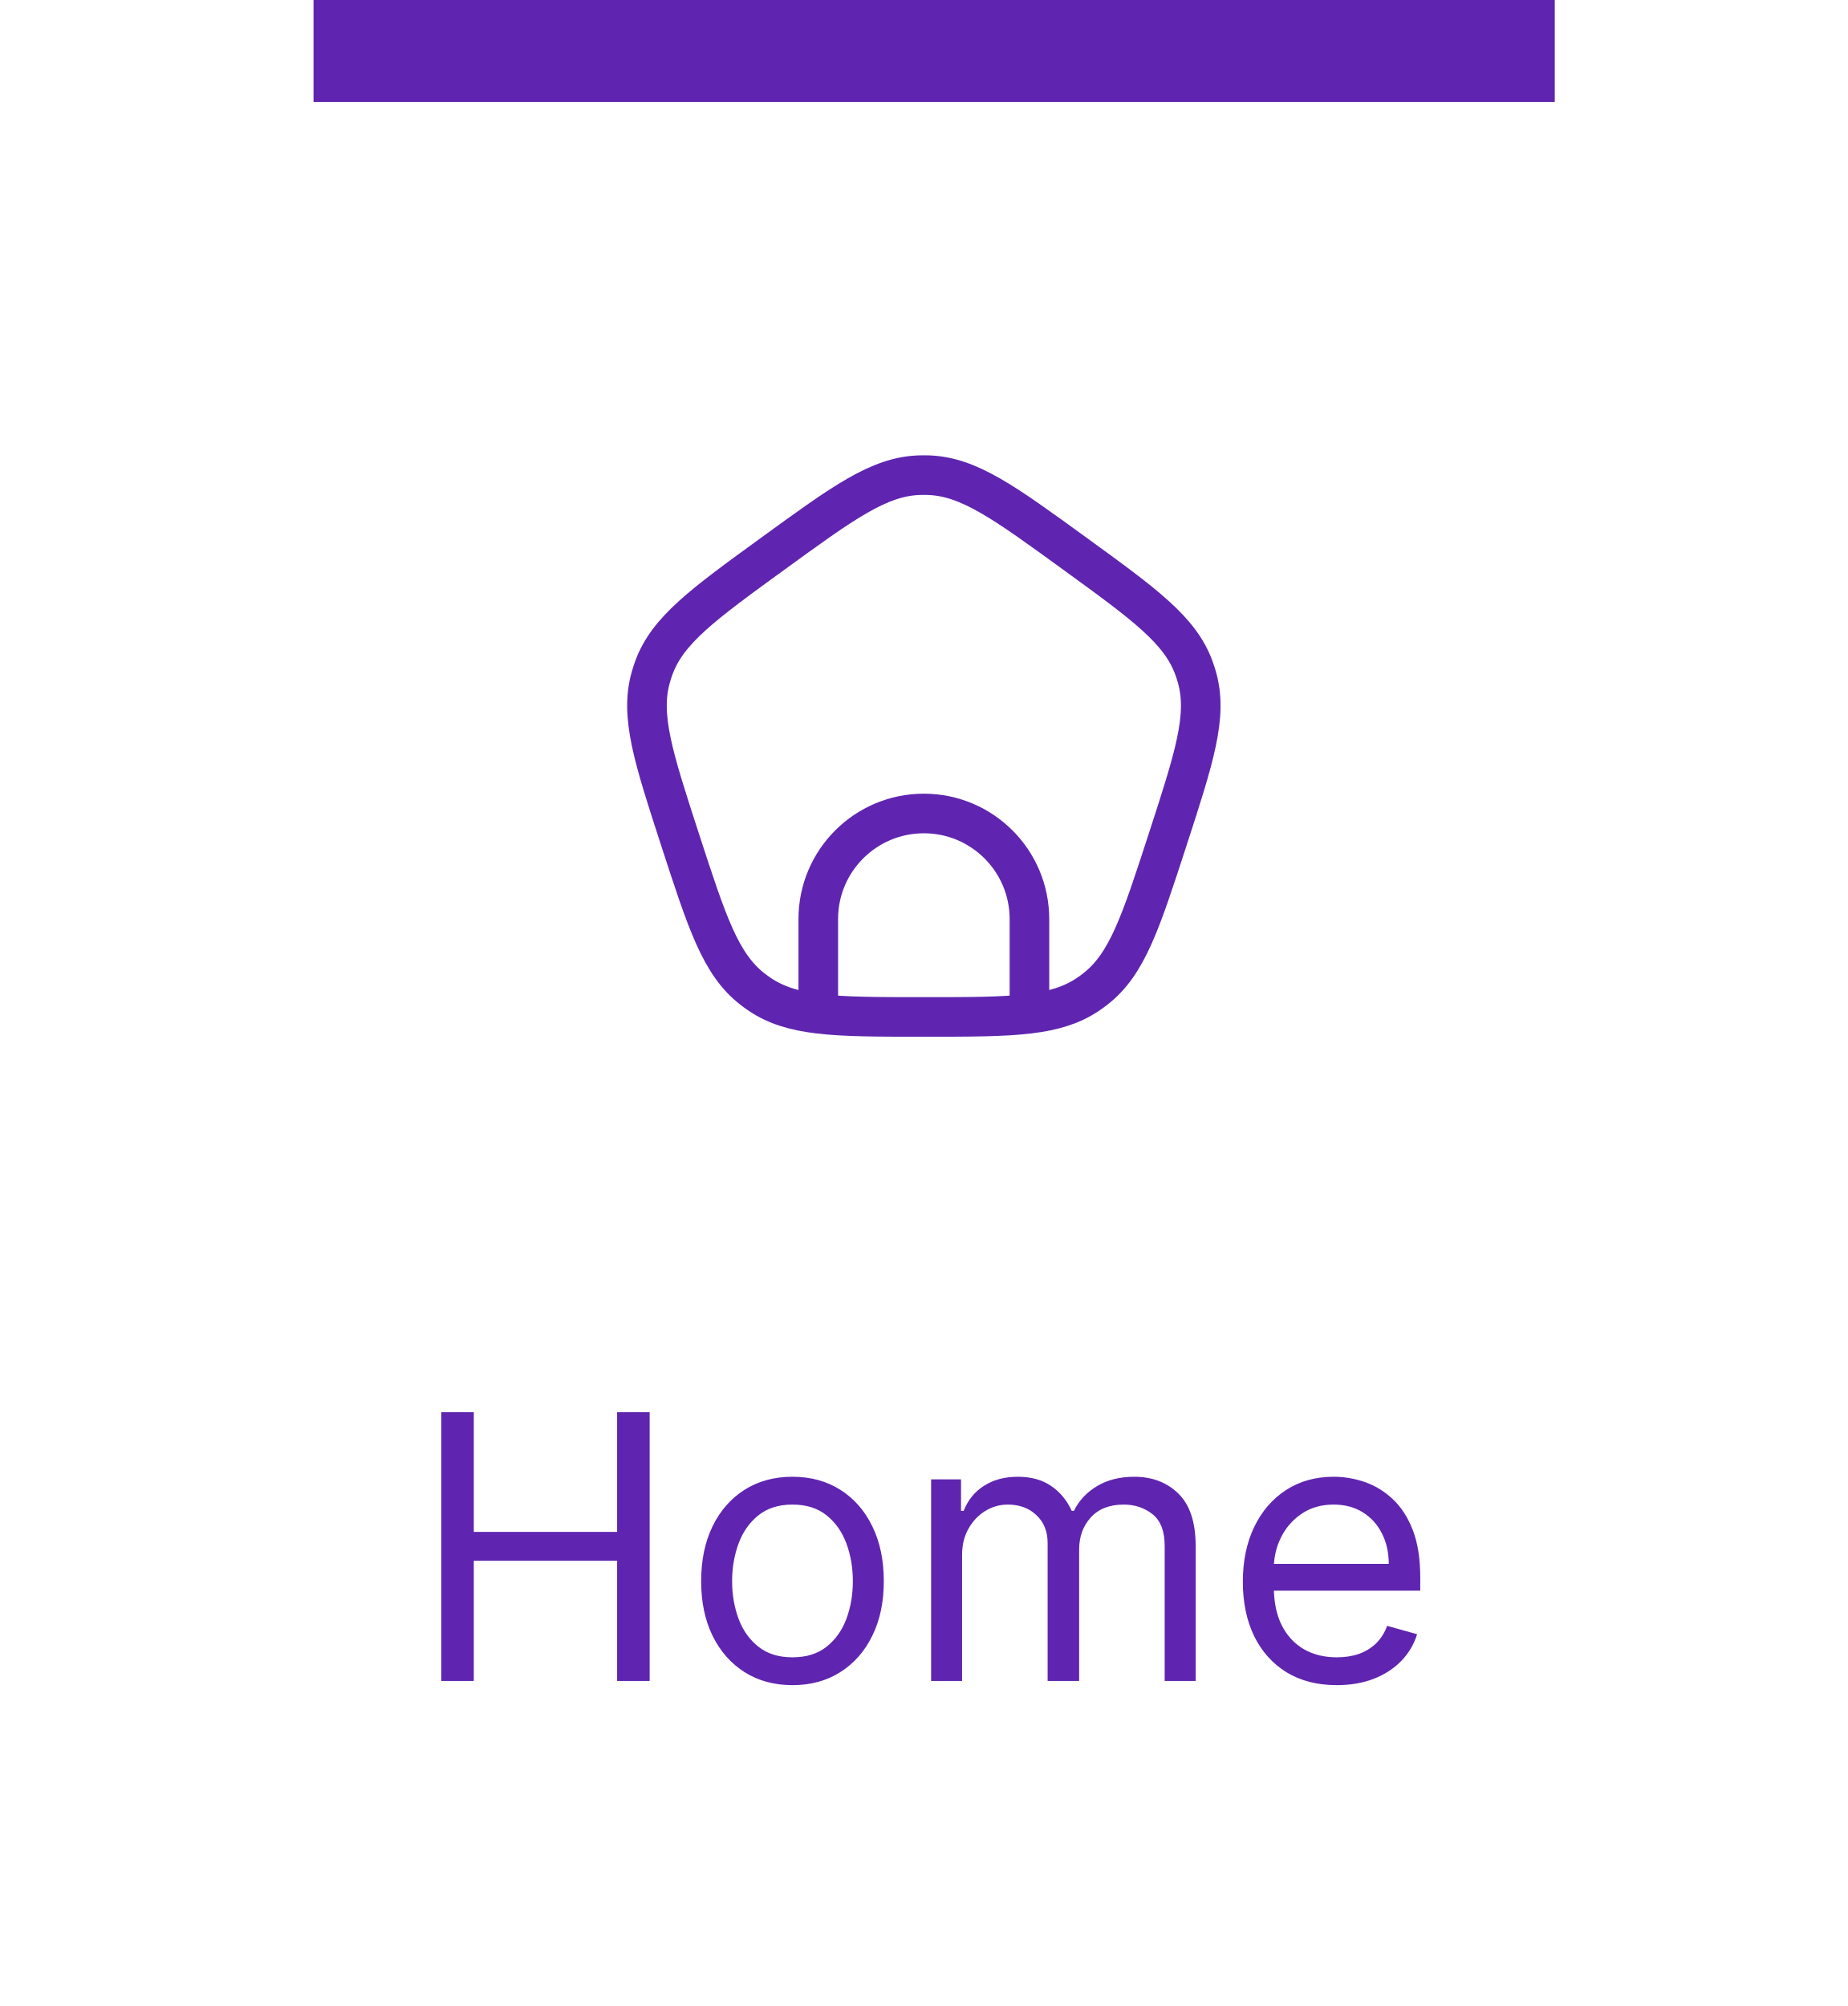
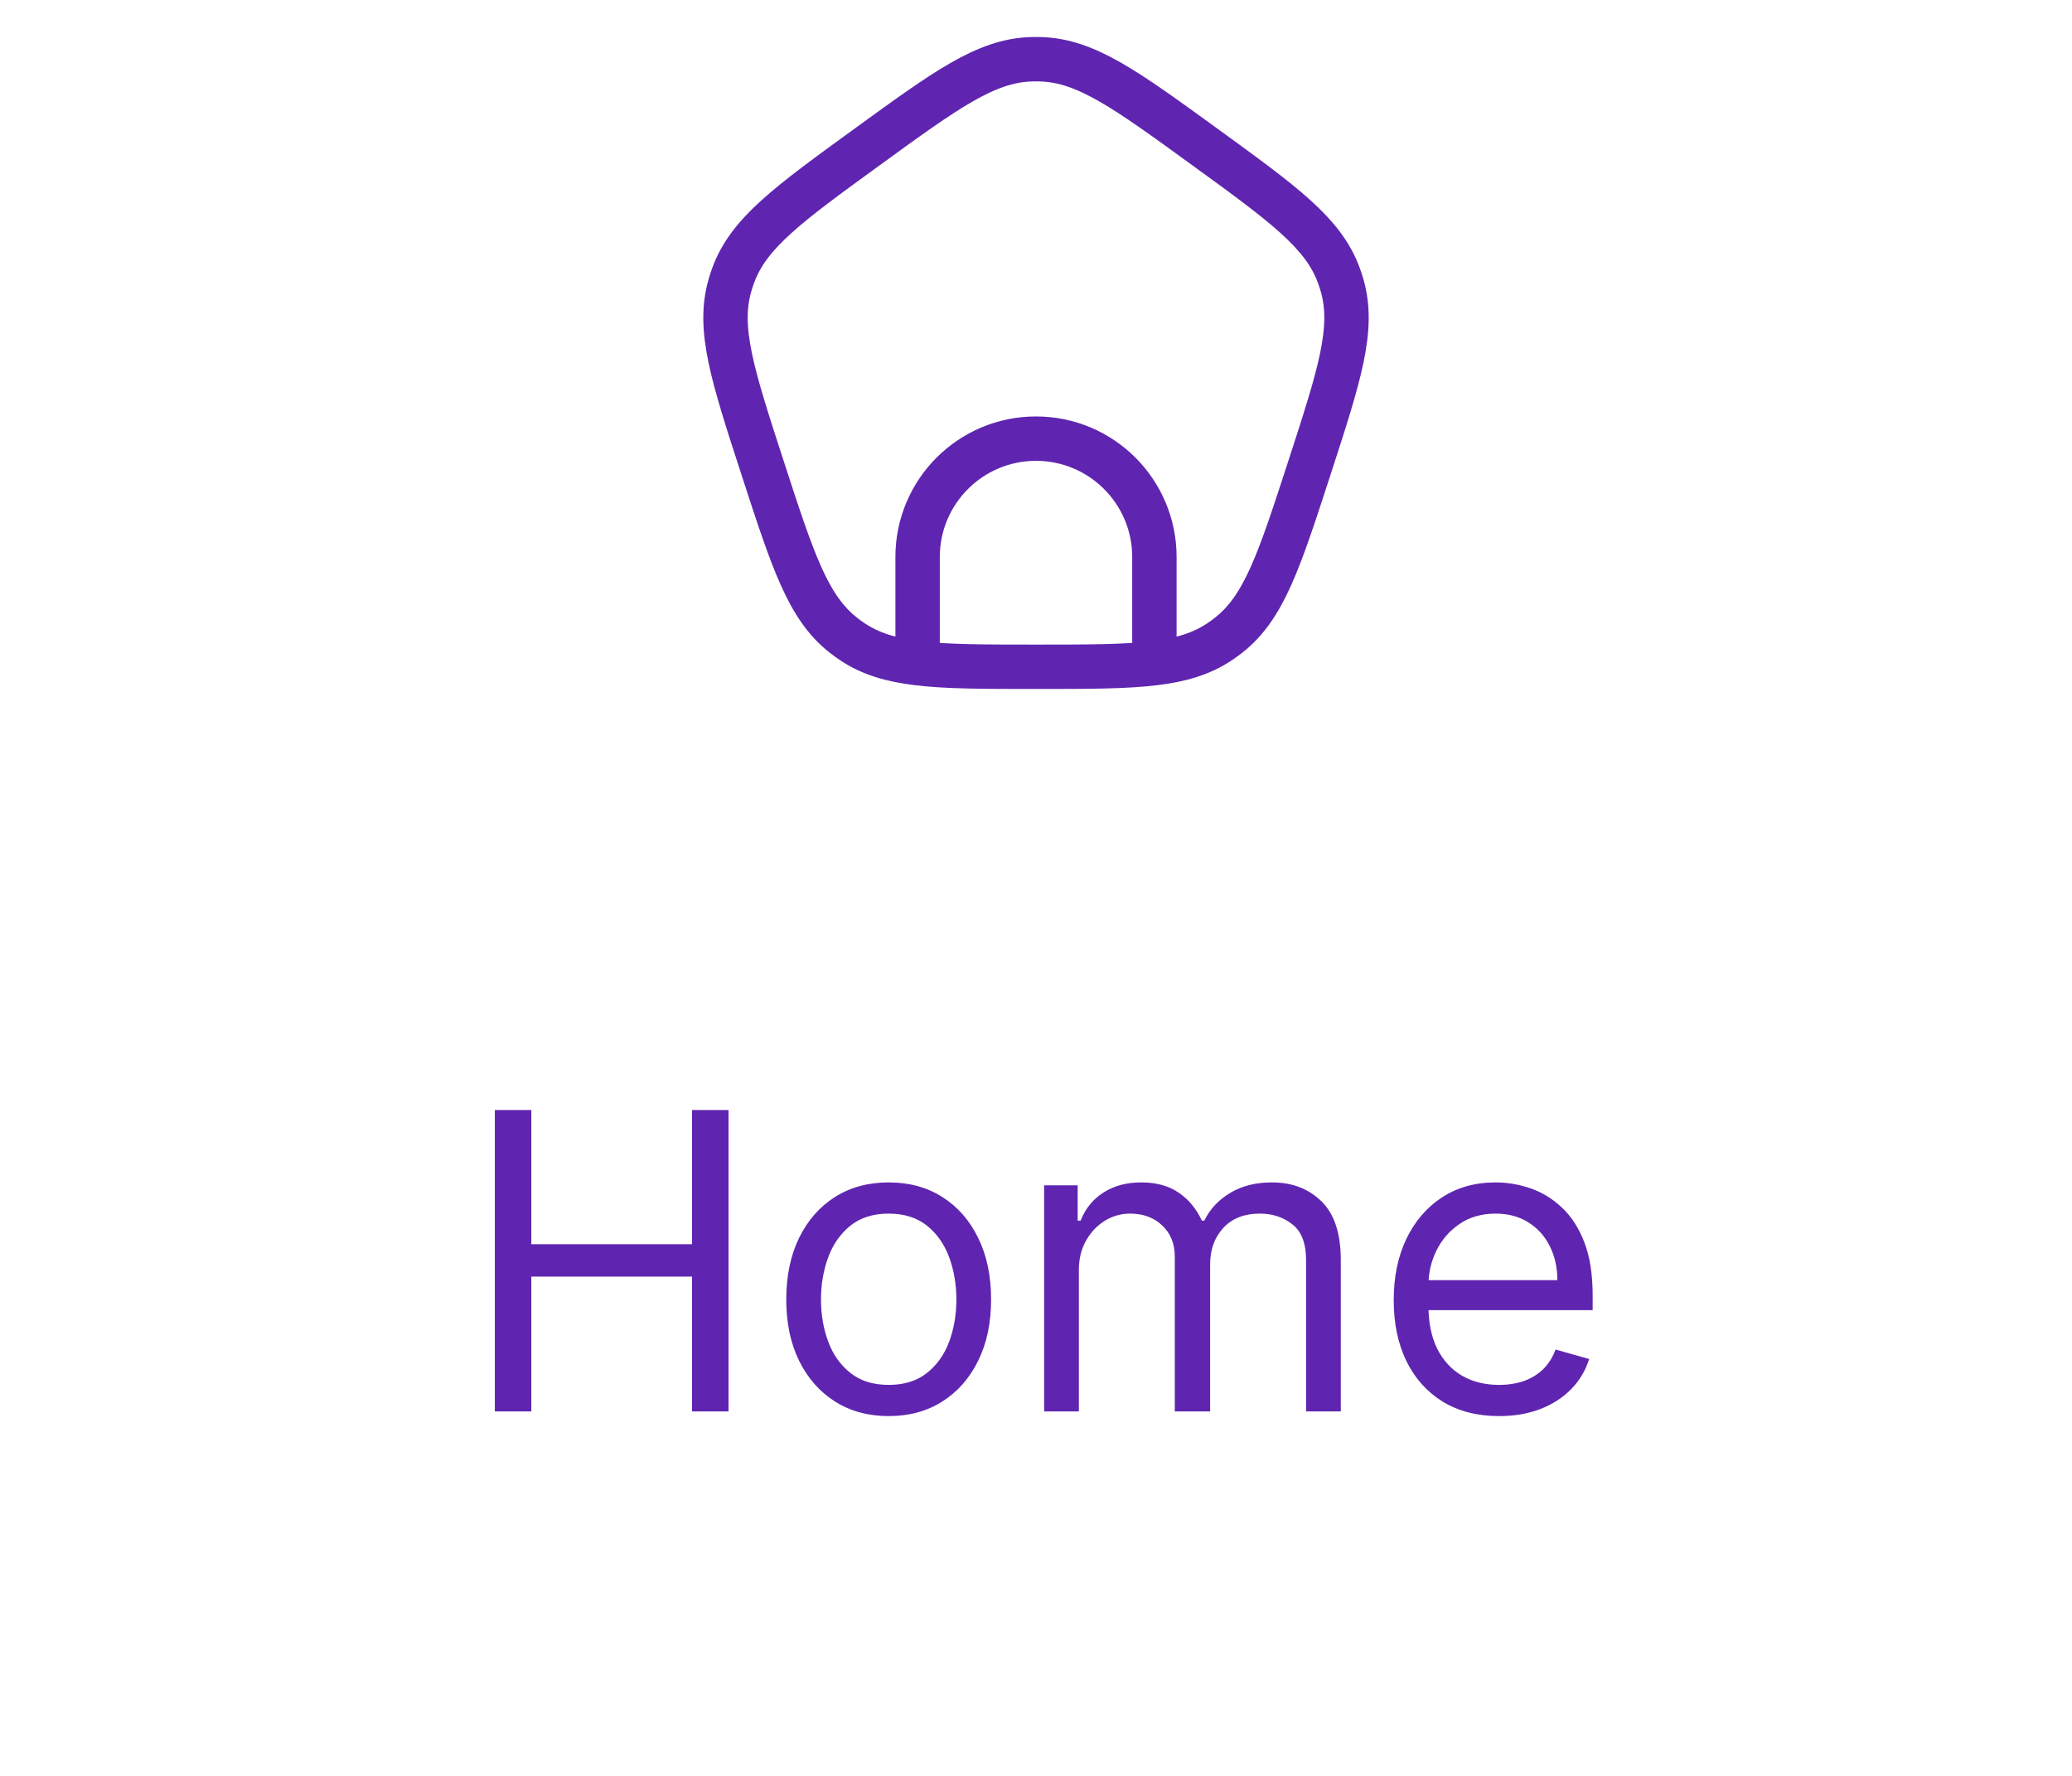
- <svg xmlns="http://www.w3.org/2000/svg" width="70" height="76" viewBox="0 0 70 76" fill="none">
-   <path d="M31 38.406C32.003 38.528 33.276 38.528 35 38.528C36.724 38.528 37.997 38.528 39 38.406M31 38.406C30.085 38.295 29.394 38.083 28.791 37.678C28.689 37.61 28.59 37.538 28.494 37.462C27.295 36.522 26.786 34.955 25.767 31.82C24.748 28.685 24.239 27.117 24.657 25.652C24.69 25.534 24.728 25.418 24.77 25.303C25.293 23.872 26.627 22.903 29.294 20.966C31.96 19.028 33.294 18.059 34.817 18.003C34.939 17.999 35.061 17.999 35.183 18.003C36.706 18.059 38.039 19.028 40.706 20.966C43.373 22.903 44.707 23.872 45.23 25.303C45.272 25.418 45.31 25.534 45.344 25.652C45.761 27.117 45.252 28.685 44.233 31.82C43.214 34.955 42.705 36.522 41.506 37.462C41.41 37.538 41.311 37.61 41.209 37.678C40.606 38.083 39.915 38.295 39 38.406M31 38.406V38.32V34.82C31 32.611 32.791 30.82 35 30.82C37.209 30.82 39 32.611 39 34.82V38.32V38.406" stroke="#5F25B0" stroke-width="1.5" />
-   <path d="M16.717 63.685V53.503H17.95V58.037H23.379V53.503H24.612V63.685H23.379V59.131H17.95V63.685H16.717ZM30.023 63.844C29.334 63.844 28.729 63.68 28.209 63.352C27.692 63.024 27.287 62.565 26.996 61.975C26.707 61.385 26.563 60.695 26.563 59.906C26.563 59.111 26.707 58.417 26.996 57.823C27.287 57.23 27.692 56.769 28.209 56.441C28.729 56.113 29.334 55.949 30.023 55.949C30.713 55.949 31.316 56.113 31.833 56.441C32.353 56.769 32.758 57.23 33.046 57.823C33.338 58.417 33.483 59.111 33.483 59.906C33.483 60.695 33.338 61.385 33.046 61.975C32.758 62.565 32.353 63.024 31.833 63.352C31.316 63.68 30.713 63.844 30.023 63.844ZM30.023 62.79C30.547 62.79 30.978 62.656 31.316 62.387C31.654 62.119 31.904 61.766 32.067 61.328C32.229 60.891 32.31 60.417 32.31 59.906C32.31 59.396 32.229 58.92 32.067 58.48C31.904 58.039 31.654 57.682 31.316 57.411C30.978 57.139 30.547 57.003 30.023 57.003C29.5 57.003 29.069 57.139 28.731 57.411C28.393 57.682 28.142 58.039 27.98 58.48C27.818 58.92 27.736 59.396 27.736 59.906C27.736 60.417 27.818 60.891 27.98 61.328C28.142 61.766 28.393 62.119 28.731 62.387C29.069 62.656 29.5 62.79 30.023 62.79ZM35.275 63.685V56.048H36.408V57.242H36.508C36.667 56.834 36.923 56.517 37.278 56.292C37.633 56.063 38.059 55.949 38.556 55.949C39.06 55.949 39.479 56.063 39.814 56.292C40.152 56.517 40.415 56.834 40.604 57.242H40.684C40.879 56.847 41.172 56.534 41.564 56.302C41.955 56.067 42.424 55.949 42.971 55.949C43.653 55.949 44.212 56.163 44.646 56.59C45.08 57.015 45.297 57.676 45.297 58.574V63.685H44.124V58.574C44.124 58.011 43.97 57.608 43.662 57.366C43.353 57.124 42.99 57.003 42.573 57.003C42.036 57.003 41.62 57.165 41.325 57.49C41.03 57.812 40.883 58.219 40.883 58.713V63.685H39.689V58.455C39.689 58.02 39.548 57.671 39.267 57.406C38.985 57.137 38.622 57.003 38.178 57.003C37.873 57.003 37.588 57.084 37.323 57.247C37.061 57.409 36.849 57.634 36.687 57.923C36.527 58.208 36.448 58.538 36.448 58.912V63.685H35.275ZM50.644 63.844C49.908 63.844 49.274 63.681 48.74 63.357C48.21 63.029 47.8 62.571 47.512 61.984C47.227 61.395 47.085 60.709 47.085 59.926C47.085 59.144 47.227 58.455 47.512 57.858C47.8 57.258 48.202 56.791 48.715 56.456C49.232 56.118 49.836 55.949 50.525 55.949C50.923 55.949 51.315 56.015 51.703 56.148C52.091 56.281 52.444 56.496 52.762 56.794C53.08 57.089 53.334 57.48 53.523 57.968C53.712 58.455 53.806 59.055 53.806 59.767V60.264H47.92V59.25H52.613C52.613 58.819 52.527 58.435 52.354 58.097C52.185 57.759 51.944 57.492 51.629 57.296C51.317 57.101 50.949 57.003 50.525 57.003C50.058 57.003 49.653 57.119 49.312 57.351C48.974 57.58 48.714 57.878 48.531 58.246C48.349 58.614 48.258 59.008 48.258 59.429V60.105C48.258 60.682 48.357 61.171 48.556 61.572C48.758 61.97 49.038 62.273 49.396 62.482C49.754 62.687 50.17 62.79 50.644 62.79C50.953 62.79 51.231 62.747 51.479 62.661C51.731 62.571 51.948 62.439 52.131 62.263C52.313 62.084 52.454 61.862 52.553 61.597L53.687 61.915C53.568 62.299 53.367 62.638 53.085 62.929C52.803 63.218 52.456 63.443 52.041 63.605C51.627 63.764 51.161 63.844 50.644 63.844Z" fill="#5F25B0" />
-   <rect x="11.878" width="47.024" height="3.863" fill="#5F25B0" />
+ <svg xmlns="http://www.w3.org/2000/svg" width="70" height="60" viewBox="0 0 70 60" fill="none">
+   <path d="M31 22.406C32.003 22.528 33.276 22.528 35 22.528C36.724 22.528 37.997 22.528 39 22.406M31 22.406C30.085 22.296 29.394 22.083 28.791 21.678C28.689 21.61 28.59 21.538 28.494 21.462C27.295 20.522 26.786 18.955 25.767 15.82C24.748 12.685 24.239 11.117 24.657 9.652C24.69 9.534 24.728 9.418 24.77 9.303C25.293 7.872 26.627 6.903 29.294 4.966C31.96 3.028 33.294 2.059 34.817 2.003C34.939 1.999 35.061 1.999 35.183 2.003C36.706 2.059 38.039 3.028 40.706 4.966C43.373 6.903 44.707 7.872 45.23 9.303C45.272 9.418 45.31 9.534 45.344 9.652C45.761 11.117 45.252 12.685 44.233 15.82C43.214 18.955 42.705 20.522 41.506 21.462C41.41 21.538 41.311 21.61 41.209 21.678C40.606 22.083 39.915 22.296 39 22.406M31 22.406V22.32V18.82C31 16.61 32.791 14.82 35 14.82C37.209 14.82 39 16.61 39 18.82V22.32V22.406" stroke="#5F25B0" stroke-width="1.5" />
+   <path d="M16.717 47.685V37.503H17.95V42.037H23.379V37.503H24.612V47.685H23.379V43.131H17.95V47.685H16.717ZM30.023 47.844C29.334 47.844 28.729 47.68 28.209 47.352C27.692 47.023 27.287 46.564 26.996 45.974C26.707 45.384 26.563 44.695 26.563 43.906C26.563 43.111 26.707 42.416 26.996 41.823C27.287 41.23 27.692 40.769 28.209 40.441C28.729 40.113 29.334 39.949 30.023 39.949C30.713 39.949 31.316 40.113 31.833 40.441C32.353 40.769 32.758 41.23 33.046 41.823C33.338 42.416 33.483 43.111 33.483 43.906C33.483 44.695 33.338 45.384 33.046 45.974C32.758 46.564 32.353 47.023 31.833 47.352C31.316 47.68 30.713 47.844 30.023 47.844ZM30.023 46.79C30.547 46.79 30.978 46.656 31.316 46.387C31.654 46.118 31.904 45.766 32.067 45.328C32.229 44.891 32.31 44.417 32.31 43.906C32.31 43.396 32.229 42.92 32.067 42.479C31.904 42.038 31.654 41.682 31.316 41.41C30.978 41.139 30.547 41.003 30.023 41.003C29.5 41.003 29.069 41.139 28.731 41.41C28.393 41.682 28.142 42.038 27.98 42.479C27.818 42.92 27.736 43.396 27.736 43.906C27.736 44.417 27.818 44.891 27.98 45.328C28.142 45.766 28.393 46.118 28.731 46.387C29.069 46.656 29.5 46.79 30.023 46.79ZM35.275 47.685V40.048H36.408V41.241H36.508C36.667 40.834 36.923 40.517 37.278 40.292C37.633 40.063 38.059 39.949 38.556 39.949C39.06 39.949 39.479 40.063 39.814 40.292C40.152 40.517 40.415 40.834 40.604 41.241H40.684C40.879 40.847 41.172 40.534 41.564 40.302C41.955 40.066 42.424 39.949 42.971 39.949C43.653 39.949 44.212 40.163 44.646 40.59C45.08 41.014 45.297 41.676 45.297 42.574V47.685H44.124V42.574C44.124 42.01 43.97 41.608 43.662 41.366C43.353 41.124 42.99 41.003 42.573 41.003C42.036 41.003 41.62 41.165 41.325 41.49C41.03 41.812 40.883 42.219 40.883 42.713V47.685H39.689V42.455C39.689 42.02 39.548 41.671 39.267 41.406C38.985 41.137 38.622 41.003 38.178 41.003C37.873 41.003 37.588 41.084 37.323 41.246C37.061 41.409 36.849 41.634 36.687 41.922C36.527 42.208 36.448 42.537 36.448 42.912V47.685H35.275ZM50.644 47.844C49.908 47.844 49.274 47.681 48.74 47.356C48.21 47.028 47.8 46.571 47.512 45.984C47.227 45.394 47.085 44.708 47.085 43.926C47.085 43.144 47.227 42.455 47.512 41.858C47.8 41.258 48.202 40.791 48.715 40.456C49.232 40.118 49.836 39.949 50.525 39.949C50.923 39.949 51.315 40.015 51.703 40.148C52.091 40.28 52.444 40.496 52.762 40.794C53.08 41.089 53.334 41.48 53.523 41.967C53.712 42.455 53.806 43.054 53.806 43.767V44.264H47.92V43.25H52.613C52.613 42.819 52.527 42.435 52.354 42.096C52.185 41.758 51.944 41.492 51.629 41.296C51.317 41.1 50.949 41.003 50.525 41.003C50.058 41.003 49.653 41.119 49.312 41.351C48.974 41.58 48.714 41.878 48.531 42.246C48.349 42.614 48.258 43.008 48.258 43.429V44.105C48.258 44.682 48.357 45.171 48.556 45.572C48.758 45.969 49.038 46.273 49.396 46.481C49.754 46.687 50.17 46.79 50.644 46.79C50.953 46.79 51.231 46.747 51.479 46.66C51.731 46.571 51.948 46.438 52.131 46.263C52.313 46.084 52.454 45.862 52.553 45.596L53.687 45.915C53.568 46.299 53.367 46.637 53.085 46.929C52.803 47.217 52.456 47.443 52.041 47.605C51.627 47.764 51.161 47.844 50.644 47.844Z" fill="#5F25B0" />
</svg>
